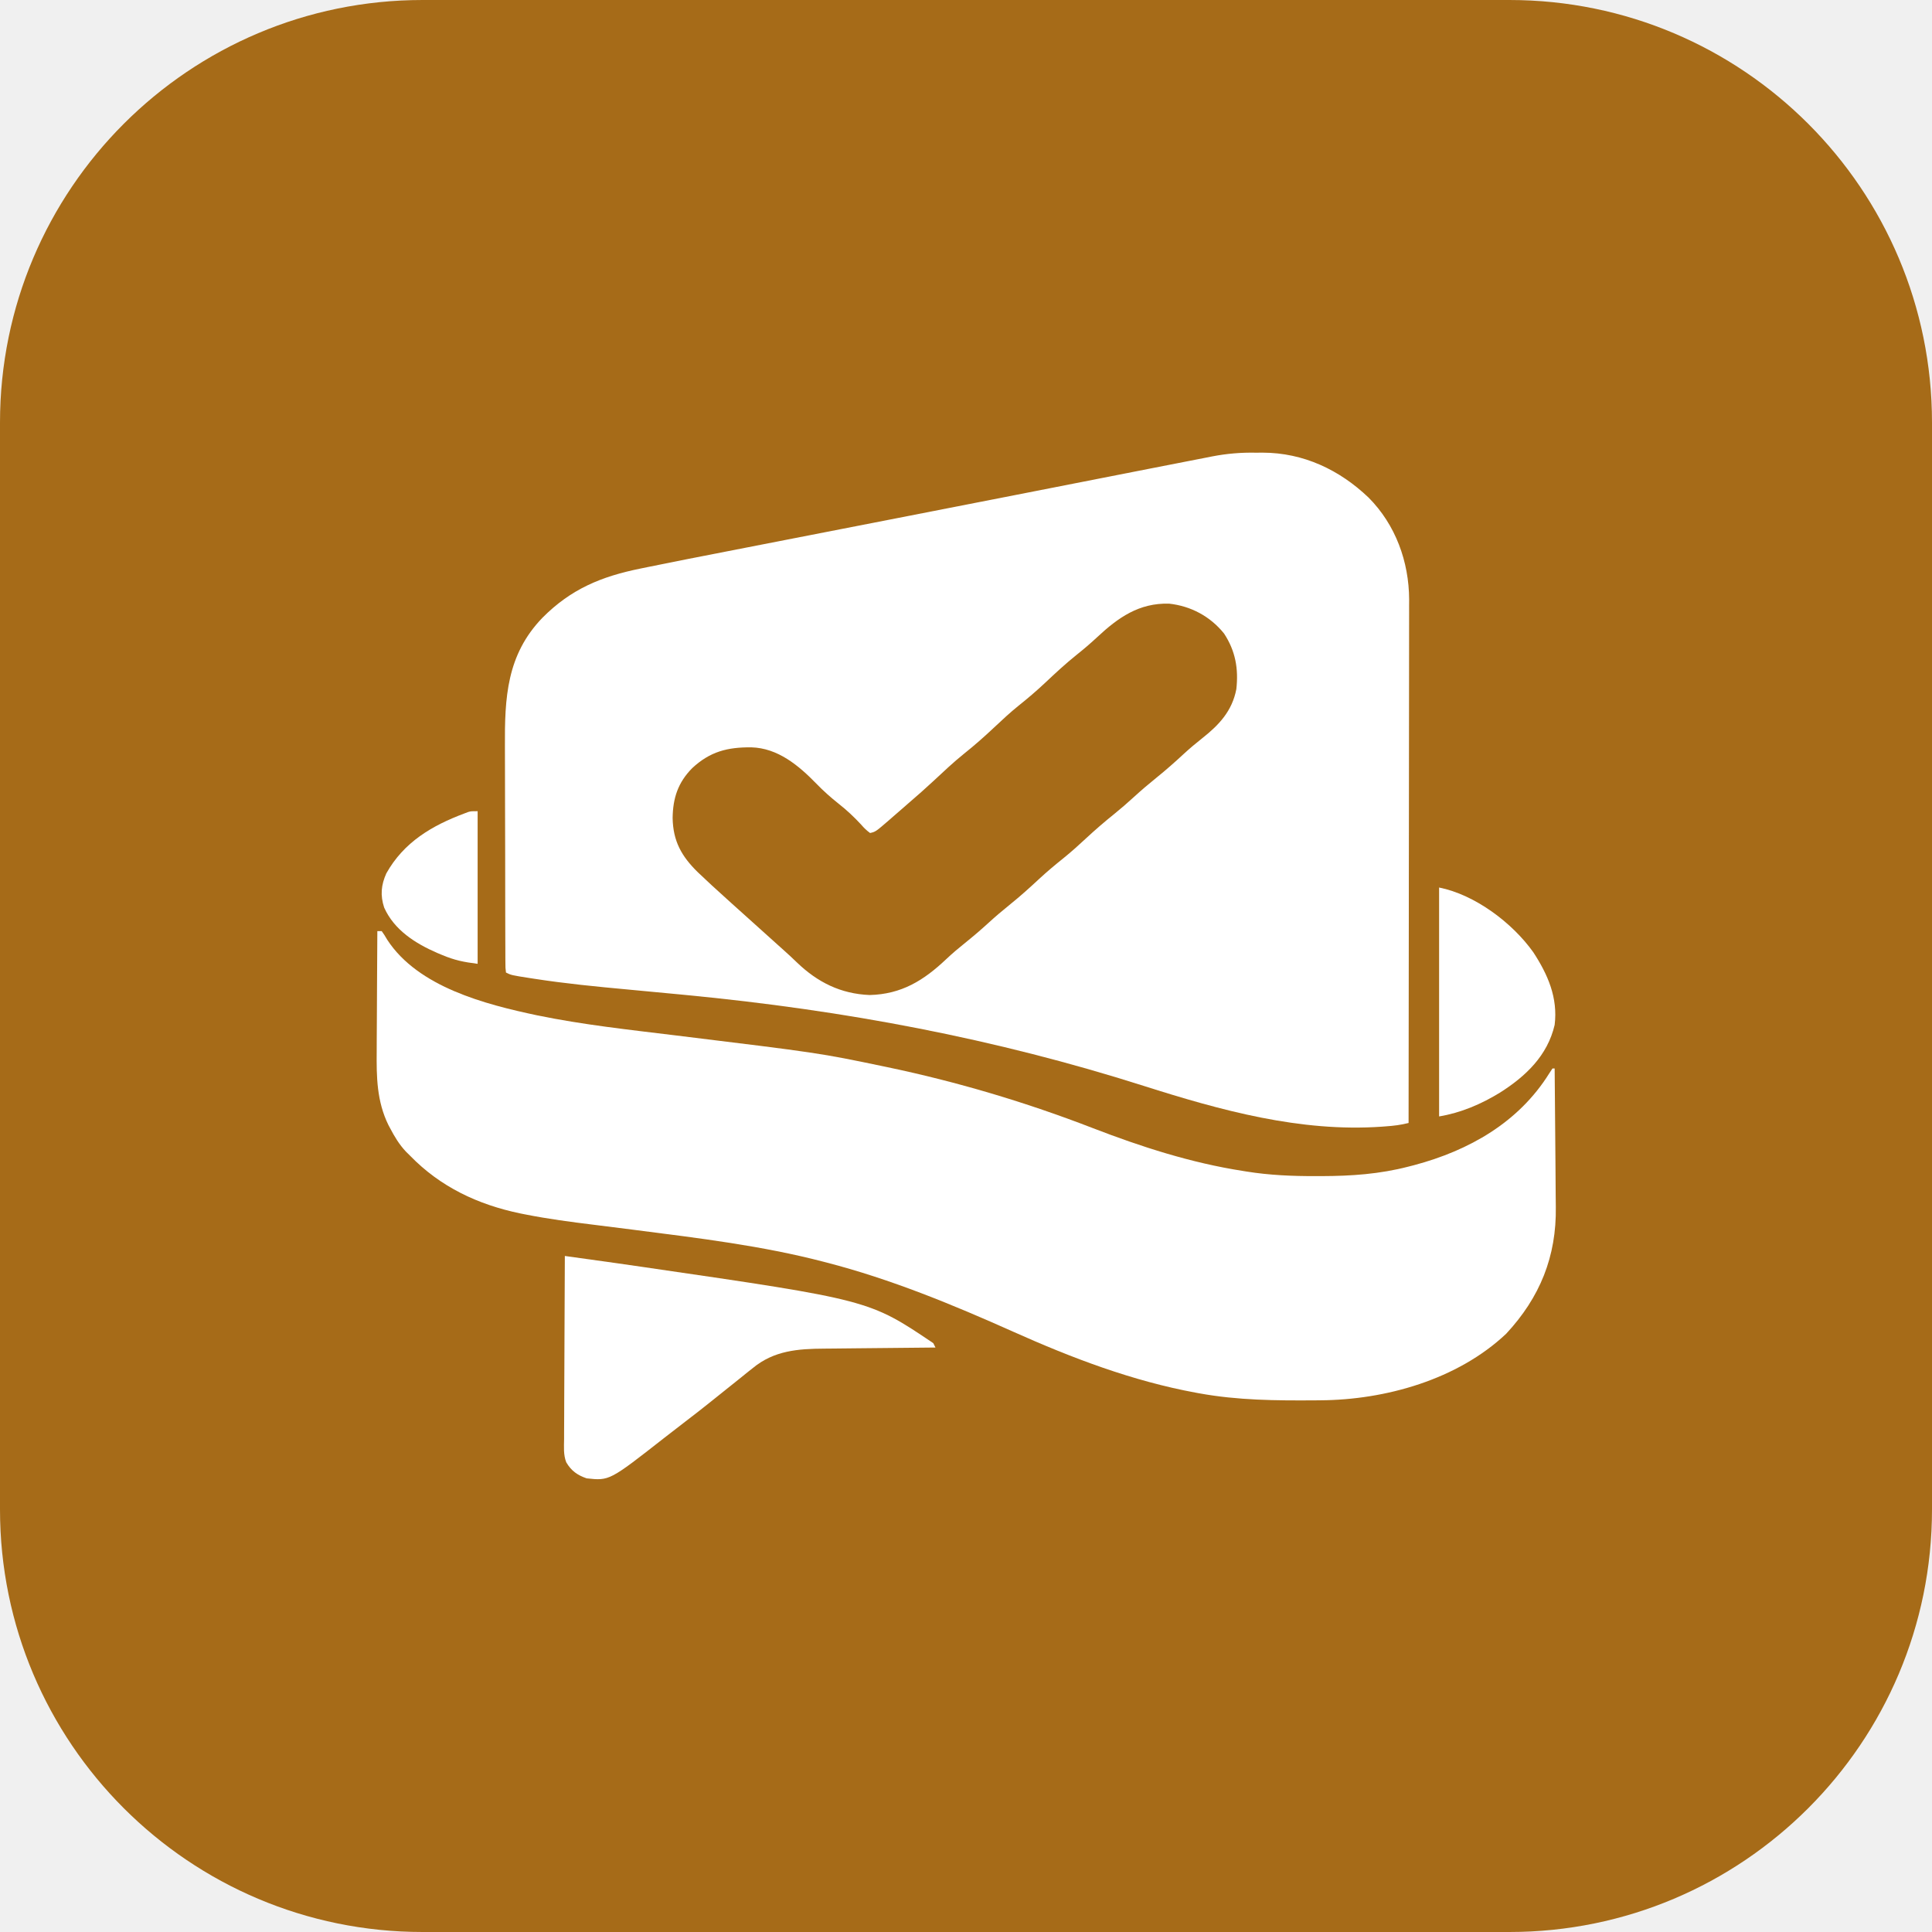
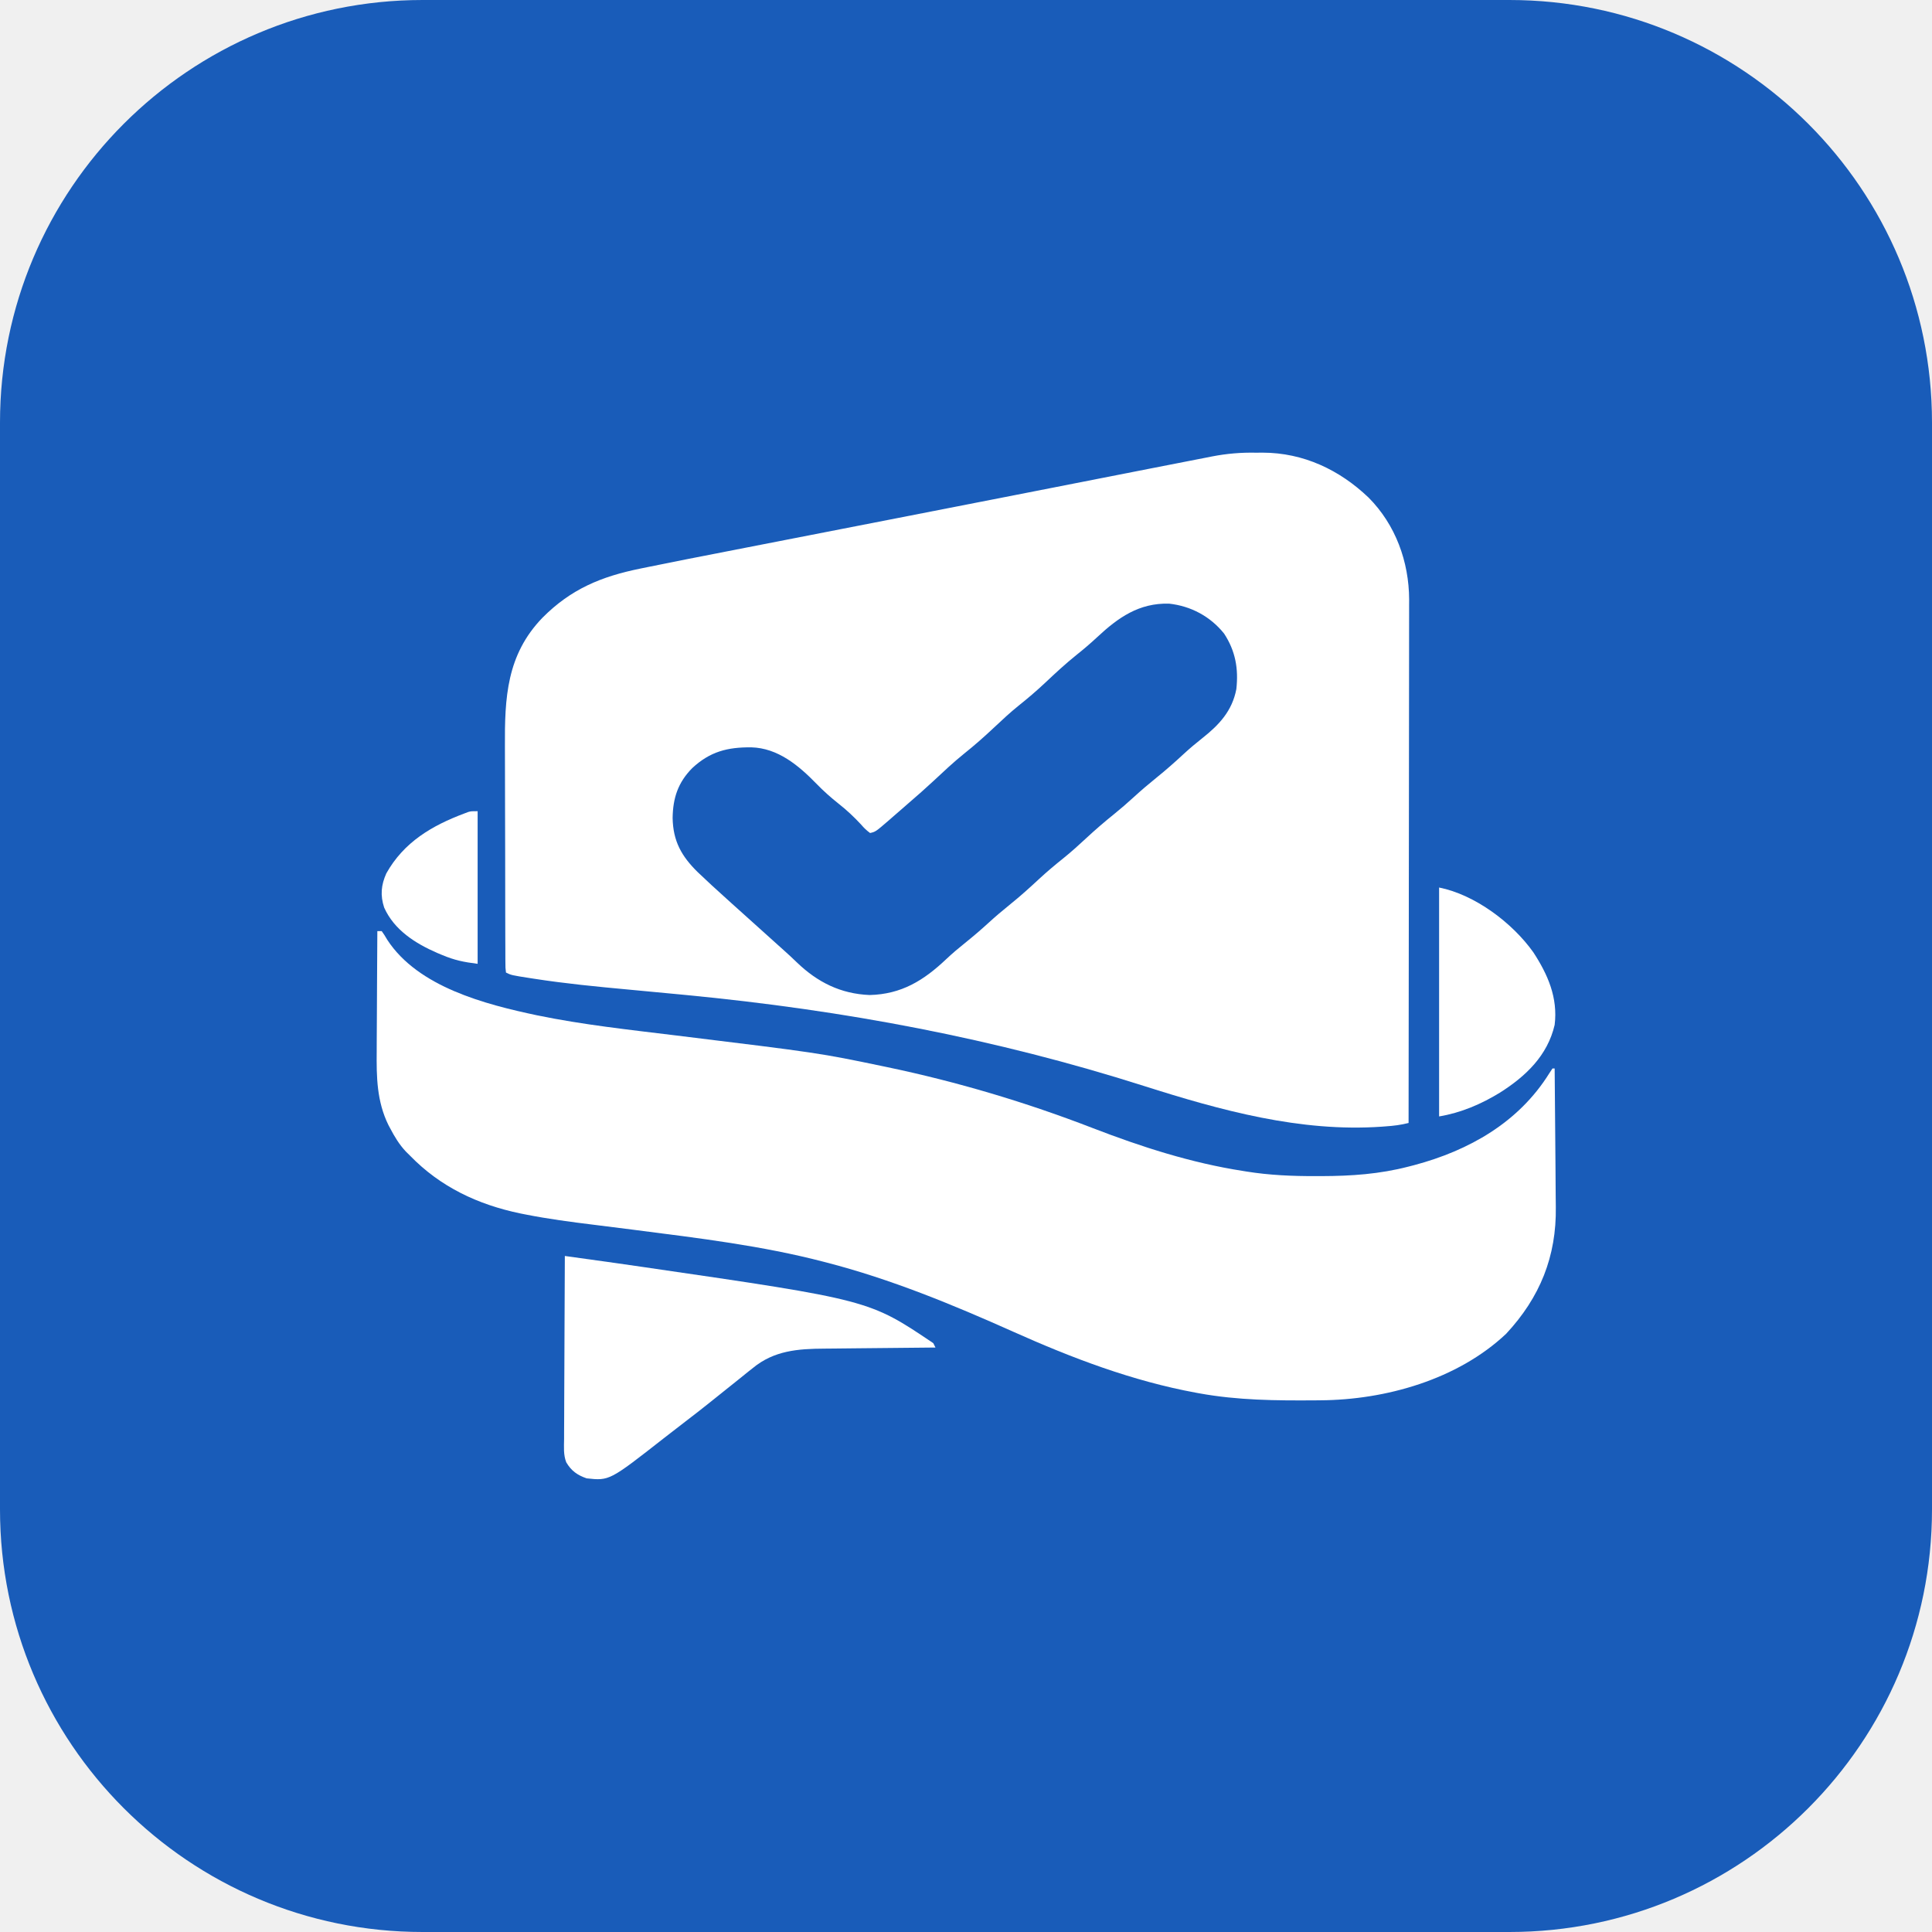
<svg xmlns="http://www.w3.org/2000/svg" width="64" height="64" viewBox="0 0 64 64" role="img" aria-label="快速评教 应用图标">
-   <rect x="0" y="0" width="64" height="64" rx="14" fill="#a66b18" />
+   <rect x="0" y="0" width="64" height="64" rx="14" fill="#195cb9" />
  <g transform="translate(8 8) scale(.75)">
    <g fill="#fff" transform="translate(5.614815 8.985185) scale(0.0962963)">
      <path d="M0 0 C1.007 -0.006 2.014 -0.013 3.021 -0.021 C21.715 0.018 38.278 7.86 51.625 20.625 C63.989 33.074 70.118 49.995 70.196 67.348 C70.19 68.281 70.184 69.214 70.178 70.175 C70.179 71.208 70.181 72.24 70.183 73.273 C70.188 76.075 70.18 78.878 70.17 81.681 C70.161 84.716 70.164 87.751 70.165 90.787 C70.166 96.034 70.16 101.282 70.149 106.529 C70.133 114.116 70.127 121.703 70.125 129.289 C70.121 141.601 70.107 153.913 70.088 166.224 C70.07 178.178 70.056 190.131 70.047 202.085 C70.047 202.823 70.046 203.56 70.046 204.321 C70.043 208.023 70.041 211.725 70.038 215.427 C70.017 246.097 69.982 276.767 69.938 307.438 C66.376 308.35 63.033 308.754 59.375 309 C58.817 309.043 58.26 309.086 57.686 309.131 C20.286 311.758 -16.349 301.626 -51.608 290.41 C-119.661 268.764 -188.387 255.76 -261.824 248.711 C-262.217 248.673 -262.217 248.673 -264.205 248.482 C-272.145 247.719 -280.085 246.963 -288.028 246.234 C-302.445 244.906 -316.815 243.504 -331.125 241.285 C-331.402 241.242 -331.402 241.242 -332.806 241.026 C-341.649 239.644 -341.649 239.644 -344.062 238.438 C-344.32 236.342 -344.32 236.342 -344.33 233.521 C-344.332 233.262 -344.332 233.262 -344.344 231.954 C-344.356 230.209 -344.355 228.465 -344.353 226.72 C-344.359 225.473 -344.366 224.227 -344.373 222.98 C-344.391 219.58 -344.396 216.181 -344.397 212.781 C-344.398 210.653 -344.403 208.524 -344.408 206.395 C-344.427 198.954 -344.435 191.513 -344.433 184.071 C-344.432 177.164 -344.453 170.256 -344.485 163.348 C-344.511 157.403 -344.521 151.458 -344.52 145.513 C-344.52 141.97 -344.525 138.427 -344.547 134.883 C-344.673 112.375 -343.79 92.775 -327.348 75.719 C-314.203 62.481 -300.297 56.77 -282.311 53.127 C-281.256 52.911 -280.201 52.694 -279.146 52.477 C-267.154 50.02 -255.138 47.677 -243.123 45.337 C-239.814 44.693 -236.506 44.046 -233.198 43.4 C-227.54 42.295 -221.883 41.192 -216.225 40.088 C-207.345 38.357 -198.465 36.624 -189.586 34.89 C-188.843 34.745 -188.1 34.6 -187.335 34.451 C-184.326 33.863 -181.317 33.276 -178.309 32.688 C-173.779 31.804 -169.248 30.919 -164.718 30.035 C-144.927 26.172 -125.138 22.3 -105.352 18.418 C-104.156 18.184 -102.961 17.949 -101.766 17.715 C-91.202 15.642 -80.639 13.569 -70.075 11.494 C-65.562 10.608 -61.05 9.722 -56.537 8.836 C-53.89 8.317 -51.243 7.796 -48.597 7.276 C-44.588 6.488 -40.577 5.706 -36.566 4.926 C-34.807 4.583 -33.049 4.238 -31.29 3.891 C-28.453 3.333 -25.614 2.78 -22.776 2.228 C-21.909 2.056 -21.043 1.884 -20.151 1.707 C-13.37 0.397 -6.892 -0.143 0 0 Z M-72.843 84.56 C-75.922 87.429 -79.083 90.128 -82.375 92.75 C-87.441 96.804 -92.148 101.193 -96.87 105.64 C-100.747 109.27 -104.724 112.68 -108.879 115.984 C-112.779 119.123 -116.419 122.507 -120.062 125.938 C-124.556 130.169 -129.117 134.204 -133.943 138.05 C-138.872 142.017 -143.452 146.352 -148.078 150.664 C-151.667 154.009 -155.344 157.238 -159.062 160.438 C-160.215 161.444 -161.367 162.45 -162.52 163.457 C-163.784 164.555 -165.048 165.653 -166.312 166.75 C-166.916 167.279 -167.519 167.807 -168.14 168.352 C-174.539 173.878 -174.539 173.878 -177.062 174.438 C-178.724 173.21 -179.802 172.166 -181.125 170.625 C-184.401 167.074 -187.766 163.926 -191.562 160.938 C-195.162 158.079 -198.493 155.117 -201.688 151.812 C-209.844 143.432 -219.372 135.477 -231.507 135.144 C-242.47 135.044 -250.481 137.081 -258.644 144.681 C-265.161 151.269 -267.503 158.408 -267.625 167.562 C-267.421 178.153 -263.575 185.085 -256.062 192.438 C-251.808 196.524 -247.444 200.488 -243.062 204.438 C-242.159 205.255 -241.255 206.073 -240.352 206.891 C-238.327 208.719 -236.297 210.541 -234.264 212.361 C-232.194 214.216 -230.128 216.077 -228.062 217.938 C-227.229 218.688 -226.396 219.438 -225.562 220.188 C-220.562 224.688 -220.562 224.688 -219.313 225.813 C-218.48 226.563 -217.645 227.31 -216.808 228.056 C-214.71 229.931 -212.647 231.828 -210.633 233.793 C-201.19 242.884 -190.524 248.222 -177.25 248.75 C-162.666 248.388 -152.456 242.082 -142.109 232.273 C-139.324 229.645 -136.426 227.205 -133.438 224.812 C-129.878 221.955 -126.431 219.018 -123.062 215.938 C-119.694 212.857 -116.246 209.921 -112.688 207.062 C-108.129 203.395 -103.825 199.508 -99.543 195.524 C-95.883 192.138 -92.097 188.968 -88.207 185.852 C-84.695 183.014 -81.367 180.013 -78.062 176.938 C-73.855 173.023 -69.546 169.31 -65.066 165.711 C-61.972 163.214 -58.996 160.621 -56.062 157.938 C-52.673 154.838 -49.203 151.88 -45.625 149 C-41.333 145.542 -37.239 141.92 -33.199 138.173 C-30.446 135.638 -27.622 133.255 -24.682 130.941 C-16.952 124.846 -10.971 118.44 -9.062 108.438 C-8.029 99.12 -9.441 90.957 -14.688 82.961 C-20.993 75.106 -29.883 70.335 -39.914 69.234 C-53.695 68.87 -63.215 75.586 -72.843 84.56 Z " transform="translate(407.0625,3.5625)" />
      <path d="M0 0 C0 23.1 0 46.2 0 70 C-6.446 69.194 -10.589 68.344 -16.312 65.938 C-17.05 65.629 -17.788 65.321 -18.548 65.004 C-28.579 60.642 -38.279 54.497 -42.875 44.188 C-44.711 38.594 -44.281 33.84 -41.867 28.488 C-33.85 14.184 -20.916 6.571 -6 1 C-5.727 0.896 -5.727 0.896 -4.344 0.367 C-3 0 -3 0 0 0 Z " transform="translate(50,168)" />
      <path d="M0 0 C16.4 3.28 33.563 16.137 43.205 29.694 C49.883 39.915 54.533 50.545 53 63 C49.722 77.107 39.783 86.545 27.938 94.062 C19.265 99.379 10.036 103.327 0 105 C0 70.35 0 35.7 0 0 Z " transform="translate(491,203)" />
      <path d="M0 0 C0.66 0 1.32 0 2 0 C3.191 1.688 3.191 1.688 4.562 4 C18.727 25.706 49.541 33.597 73.287 38.629 C94.389 42.981 115.871 45.272 137.24 47.887 C202.752 55.906 202.752 55.906 232 62 C232.666 62.139 233.332 62.277 234.019 62.42 C266.033 69.129 297.55 78.516 328.059 90.316 C350.332 98.928 373.345 106.336 397 110 C397.512 110.084 398.024 110.167 398.552 110.254 C409.21 111.972 419.715 112.402 430.5 112.375 C431.331 112.374 432.163 112.374 433.02 112.373 C446.756 112.332 459.66 111.459 473 108 C473.417 107.893 473.417 107.893 475.529 107.351 C500.777 100.622 523.484 87.745 537.504 65.273 C537.998 64.523 538.491 63.773 539 63 C539.33 63 539.66 63 540 63 C540.117 73.154 540.205 83.308 540.259 93.463 C540.285 98.18 540.32 102.897 540.377 107.613 C540.432 112.178 540.462 116.742 540.474 121.307 C540.484 123.036 540.501 124.764 540.529 126.493 C540.873 149.238 533.26 168.02 517.75 184.688 C495.483 205.68 462.472 215.022 432.469 215.203 C432.076 215.207 432.076 215.207 430.09 215.225 C412.187 215.349 394.659 215.216 377 212 C376.752 211.955 376.752 211.955 375.496 211.727 C346.392 206.379 318.683 195.836 291.765 183.789 C263.839 171.306 235.673 159.667 206 152 C205.519 151.874 205.039 151.749 204.544 151.62 C176.475 144.321 147.457 140.825 118.73 137.141 C118.131 137.064 117.532 136.987 116.915 136.907 C111.039 136.153 105.163 135.407 99.283 134.688 C88.785 133.402 78.346 132.024 67.965 129.965 C67.182 129.81 66.4 129.655 65.593 129.495 C46.07 125.431 28.928 117.343 15 103 C14.385 102.394 13.77 101.788 13.137 101.164 C10.054 97.898 7.883 94.268 5.812 90.312 C5.574 89.868 5.336 89.423 5.09 88.965 C-0.258 78.095 -0.416 66.904 -0.293 55.078 C-0.287 53.481 -0.283 51.884 -0.28 50.287 C-0.269 46.124 -0.239 41.962 -0.206 37.8 C-0.175 33.536 -0.162 29.272 -0.146 25.008 C-0.115 16.672 -0.063 8.336 0 0 Z " transform="translate(4,223)" />
      <path d="M0 0 C25.255 3.515 25.255 3.515 35.469 5 C36.026 5.081 36.583 5.162 37.156 5.245 C139.609 20.181 139.609 20.181 169 40 C169.33 40.66 169.66 41.32 170 42 C169.225 42.006 168.45 42.012 167.651 42.018 C160.297 42.075 152.942 42.148 145.588 42.236 C141.808 42.28 138.029 42.319 134.249 42.346 C130.592 42.373 126.935 42.413 123.278 42.463 C121.893 42.48 120.507 42.491 119.121 42.498 C106.954 42.559 95.925 43.371 86.188 51.438 C85.519 51.964 84.851 52.49 84.163 53.033 C82.093 54.67 80.046 56.333 78 58 C76.702 59.037 75.402 60.072 74.102 61.105 C71.584 63.109 69.075 65.121 66.57 67.141 C62.8 70.172 58.975 73.127 55.131 76.064 C51.918 78.52 48.722 80.995 45.539 83.488 C20.459 103.127 20.459 103.127 10 102 C5.78 100.562 2.909 98.53 0.639 94.624 C-0.707 91.203 -0.386 87.519 -0.341 83.895 C-0.341 82.987 -0.341 82.08 -0.342 81.144 C-0.34 78.667 -0.325 76.191 -0.304 73.714 C-0.285 71.12 -0.284 68.527 -0.28 65.934 C-0.271 61.029 -0.246 56.124 -0.216 51.219 C-0.182 45.633 -0.166 40.046 -0.151 34.46 C-0.12 22.973 -0.067 11.487 0 0 Z " transform="translate(90,372)" />
    </g>
  </g>
</svg>
